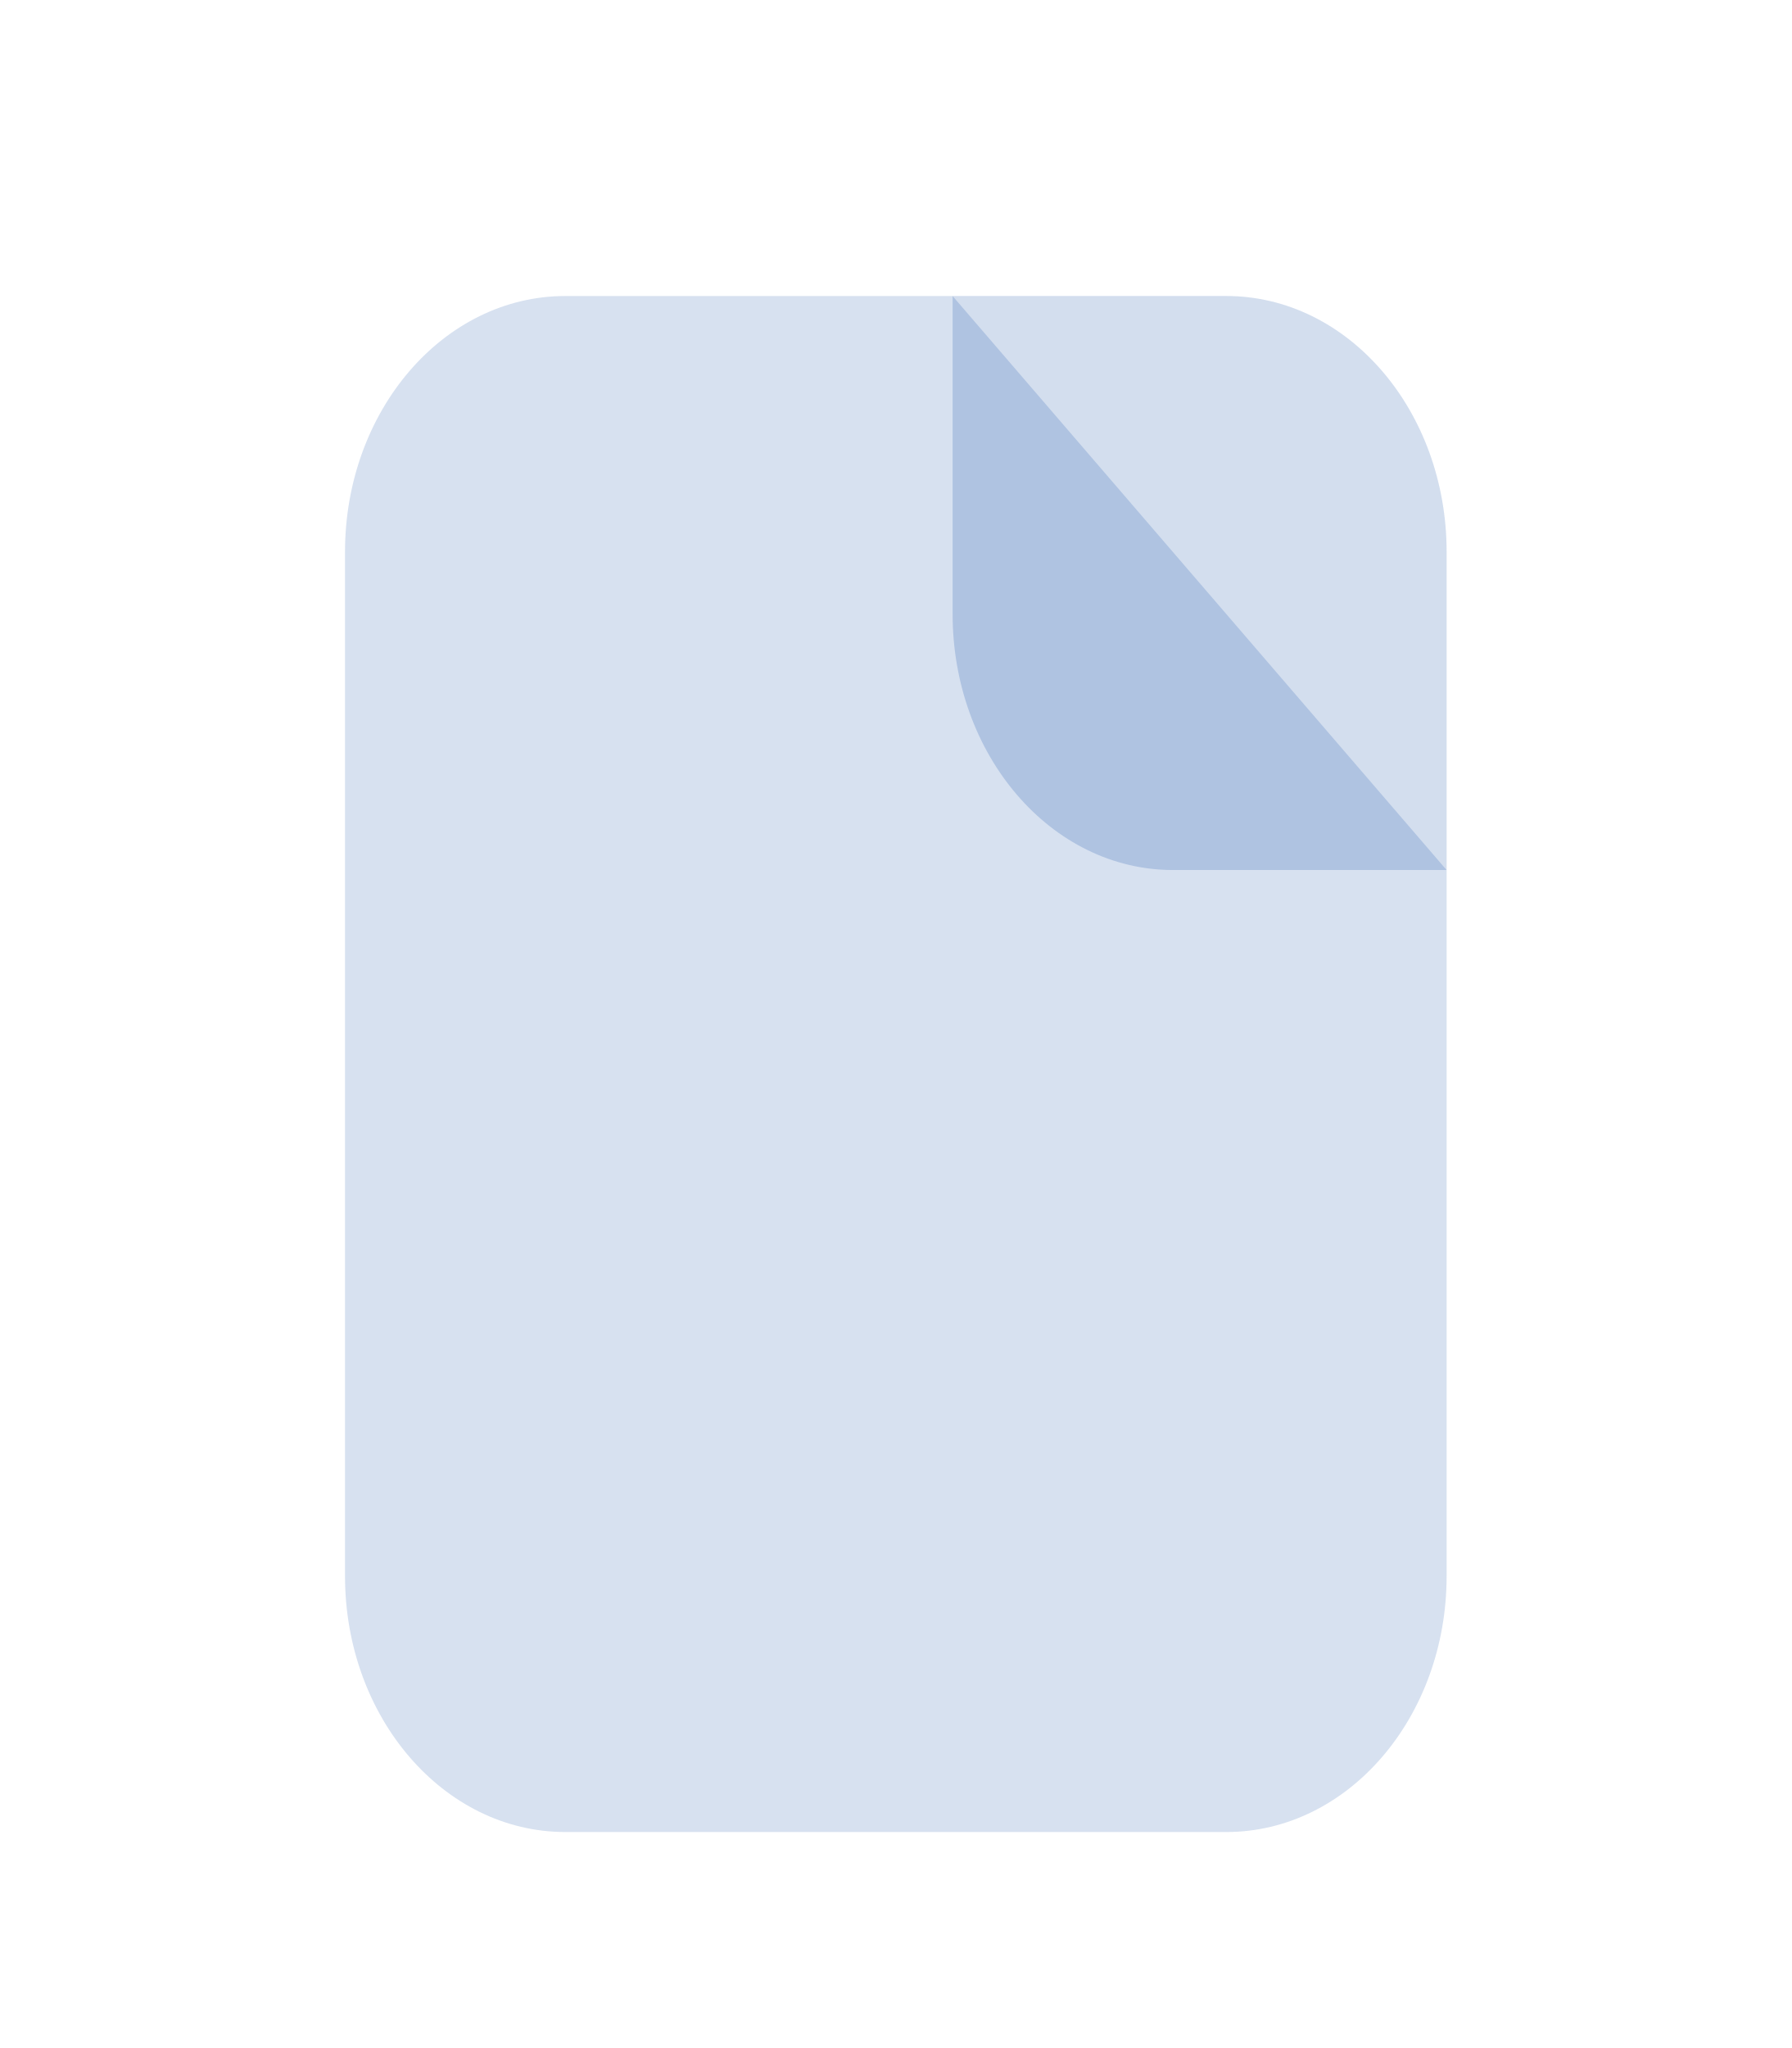
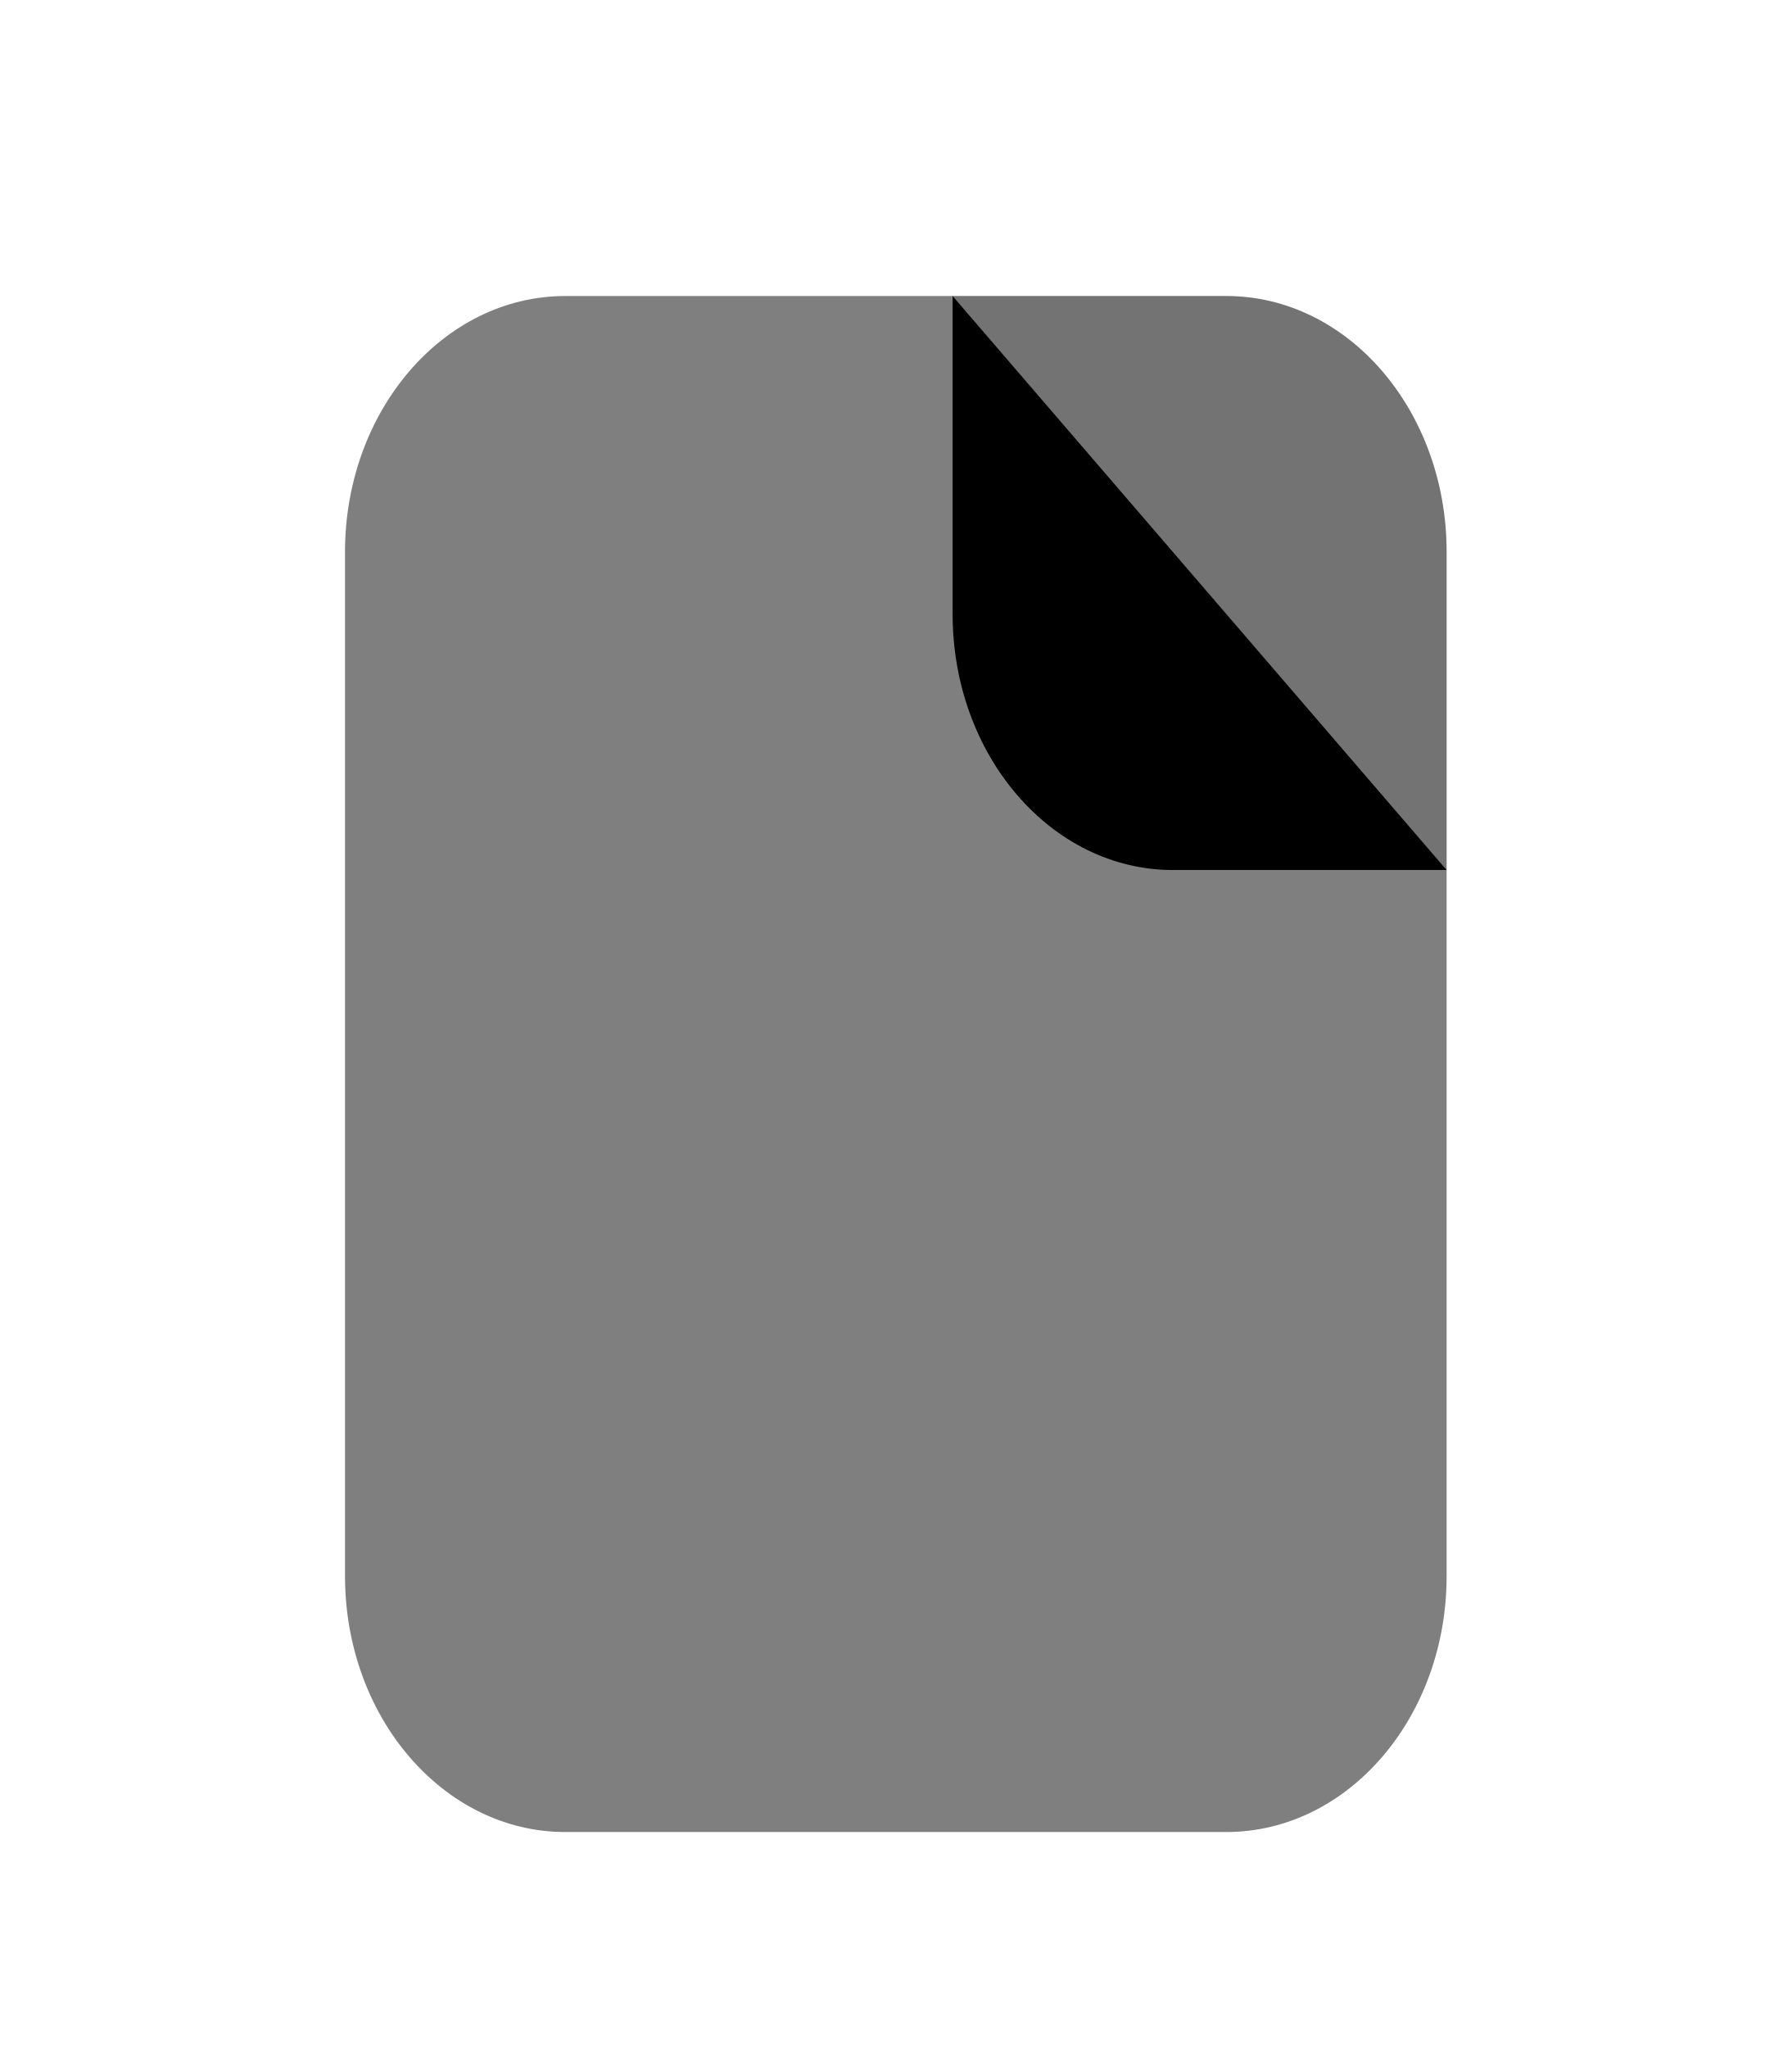
<svg xmlns="http://www.w3.org/2000/svg" viewBox="0 0 42 48">
-   <g fill="#afc3e1">
+   <g fill="currentColor">
    <path d="M8.088 12.938c0-3.314 2.312-6 5.165-6h15.495c2.852 0 5.165 2.686 5.165 6v24c0 3.313-2.313 6-5.165 6H13.253c-2.853 0-5.165-2.687-5.165-6z" opacity=".5" />
    <path d="M33.912 20.39v-7.453c0-3.313-2.312-6-5.165-6h-6.416l11.581 13.454z" opacity=".1" />
    <path d="M22.332 6.938v7.453c0 3.313 2.312 6 5.165 6h6.416z" />
  </g>
</svg>
